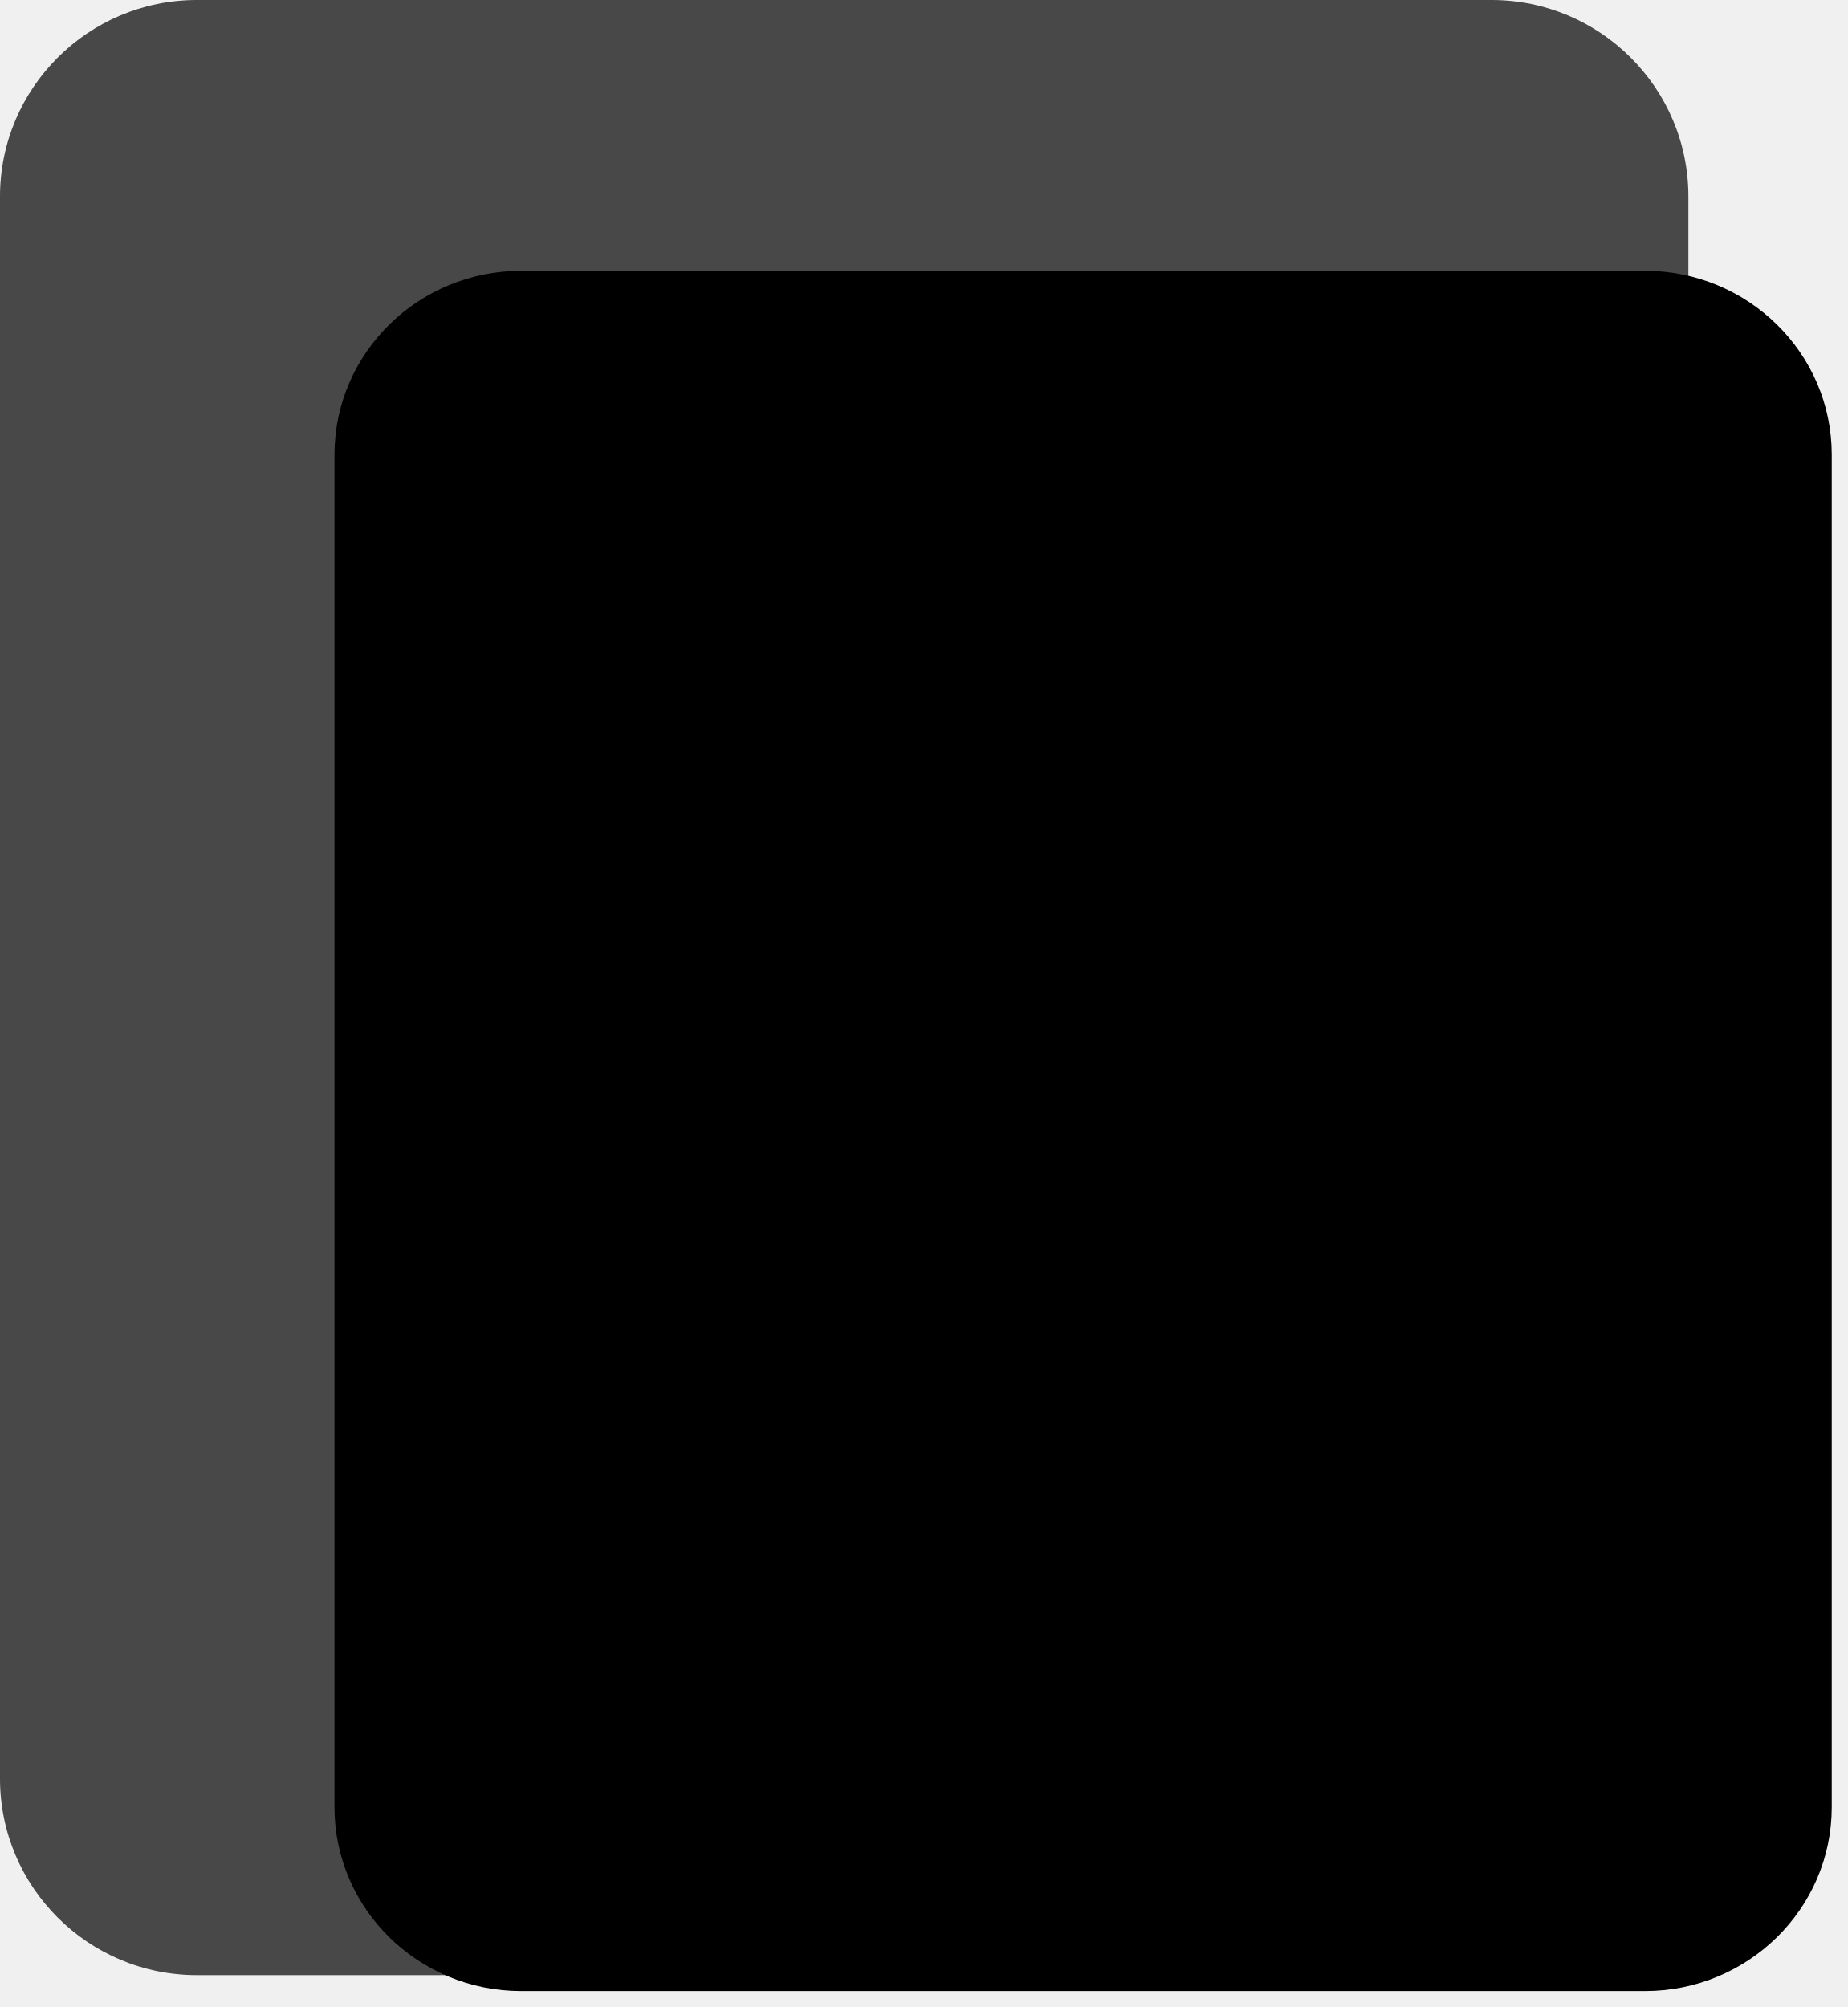
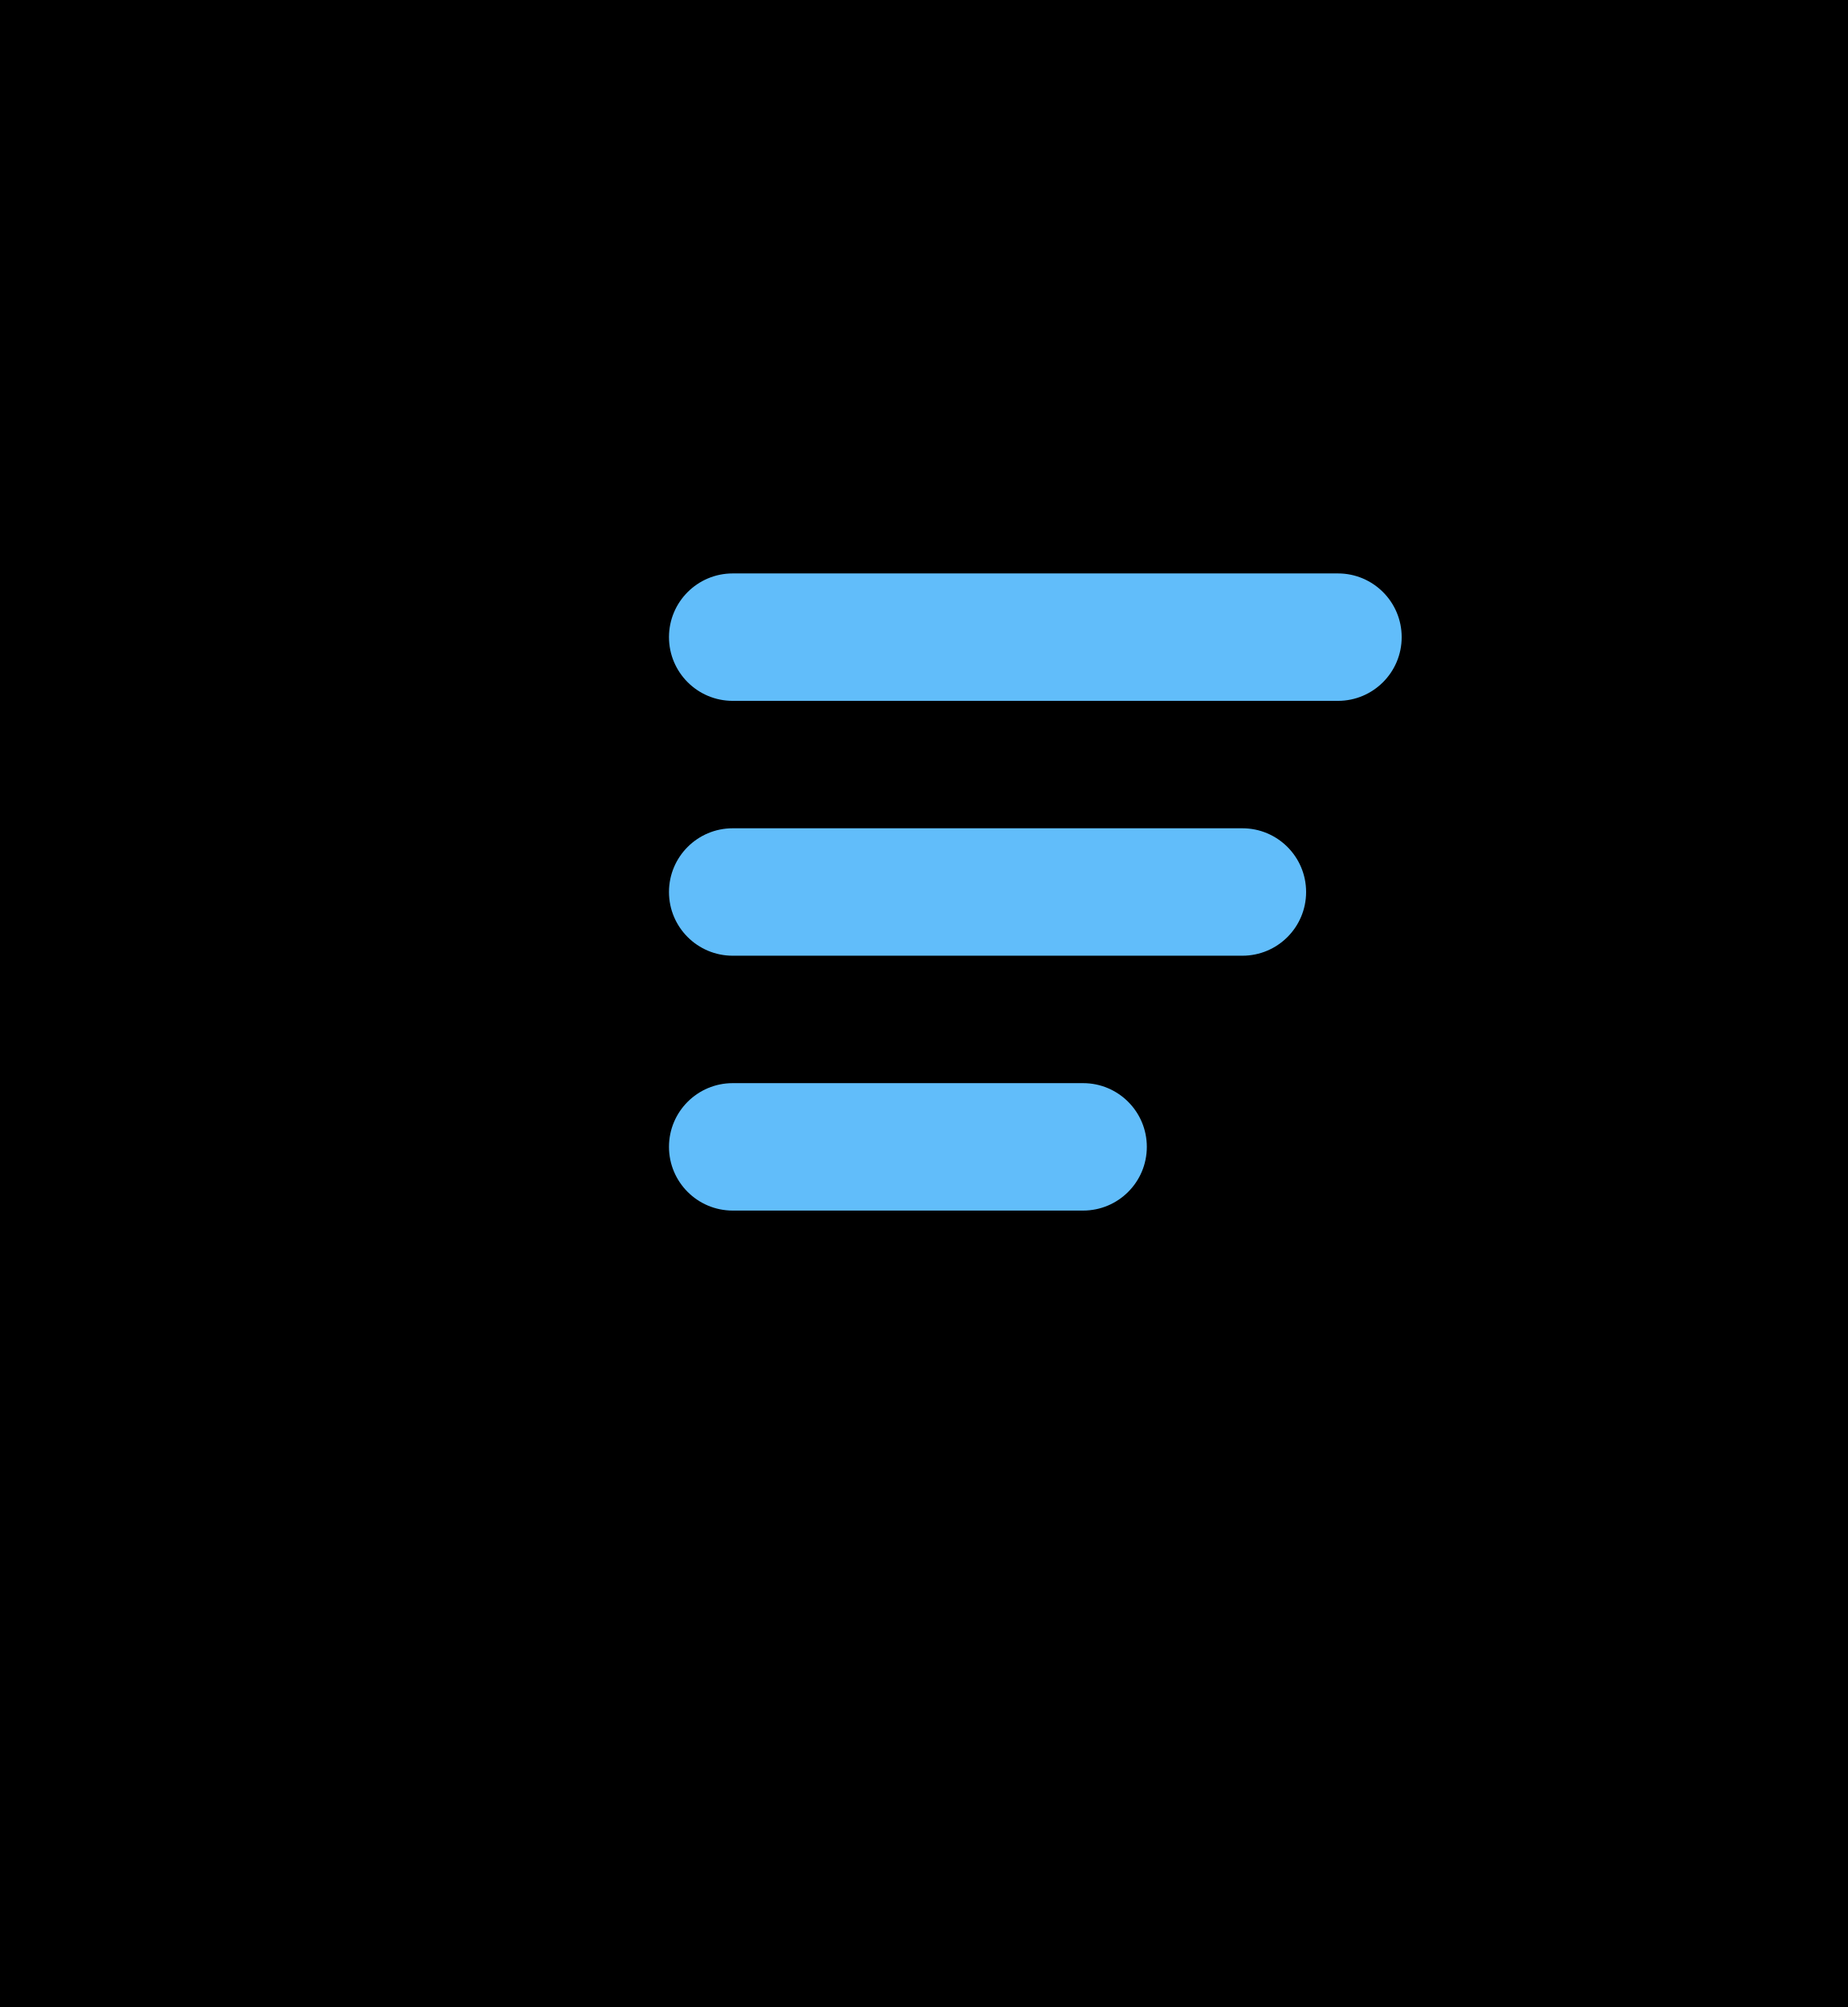
- <svg fill="currentColor" viewBox="0 0 58 63">
-   <path d="M6.18 0h40.64C50.23 0 53 2.764 53 6.167v49.666C53 59.236 50.23 62 46.82 62H6.18C2.77 62 0 59.236 0 55.833V6.167C0 2.764 2.77 0 6.18 0" opacity=".7" />
-   <path stroke="currentColor" d="M51.636 9H16.364C13.404 9 11 11.363 11 14.272v42.456C11 59.638 13.404 62 16.364 62h35.272C54.596 62 57 59.637 57 56.728V14.272C57 11.362 54.596 9 51.636 9Z" />
-   <rect width="23" height="4" x="21" y="18" rx="2" />
-   <rect width="20" height="4" x="21" y="26" rx="2" />
-   <rect width="15" height="4" x="21" y="34" rx="2" />
+ <svg fill="none" viewBox="0 0 58 63">
+   <path fill="#F5F5F5" d="M0 0h58v63H0z" />
+   <g clipPath="url(#a)">
+     <path fill="url(#b)" d="M0 0h1440v1024H0z" transform="translate(-534 -259)" />
+     <path fill="white" d="M-534-259H906V765H-534z" />
+     <rect width="120" height="120" x="-32" y="-29" fill="url(#c)" rx="30" />
+     <path fill="url(#d)" fillOpacity=".6" d="M6.18 0h40.64C50.23 0 53 2.764 53 6.167v49.666C53 59.236 50.23 62 46.82 62H6.18C2.77 62 0 59.236 0 55.833V6.167C0 2.764 2.77 0 6.18 0" opacity=".7" />
+     <path fill="url(#e)" stroke="url(#f)" d="M51.636 9H16.364C13.404 9 11 11.363 11 14.272v42.456C11 59.638 13.404 62 16.364 62h35.272C54.596 62 57 59.637 57 56.728V14.272C57 11.362 54.596 9 51.636 9Z" />
+     <rect width="23" height="4" x="21" y="18" fill="#61BDFA" rx="2" />
+     <rect width="20" height="4" x="21" y="26" fill="#61BDFA" rx="2" />
+     <rect width="15" height="4" x="21" y="34" fill="#61BDFA" rx="2" />
+   </g>
+   <defs>
+     <linearGradient id="b" x1="19" x2="1412.5" y1="19.5" y2="1024" gradientUnits="userSpaceOnUse">
+       <stop stopColor="#2E7EEA" />
+       <stop offset="1" stopColor="#013F92" />
+     </linearGradient>
+     <linearGradient id="c" x1="28" x2="28" y1="-29" y2="91" gradientUnits="userSpaceOnUse">
+       <stop stopColor="#1D6FF2" />
+       <stop offset="1" stopColor="#1AC8FC" />
+     </linearGradient>
+     <linearGradient id="d" x1="26.5" x2="26.5" y1="0" y2="62" gradientUnits="userSpaceOnUse">
+       <stop stopColor="#EBF9FF" />
+       <stop offset="1" stopColor="#91E0FF" />
+     </linearGradient>
+     <linearGradient id="e" x1="35.289" x2="35.289" y1="9" y2="62" gradientUnits="userSpaceOnUse">
+       <stop stopColor="#D2F2FF" />
+       <stop offset="1" stopColor="#95D1FF" />
+     </linearGradient>
+     <linearGradient id="f" x1="35.289" x2="35.289" y1="9" y2="62" gradientUnits="userSpaceOnUse">
+       <stop stopColor="white" />
+       <stop offset="1" stopColor="#7FD6FF" />
+     </linearGradient>
+     <clipPath id="a">
+       <path fill="white" d="M-534-259H906V765H-534z" />
+     </clipPath>
+   </defs>
</svg>
